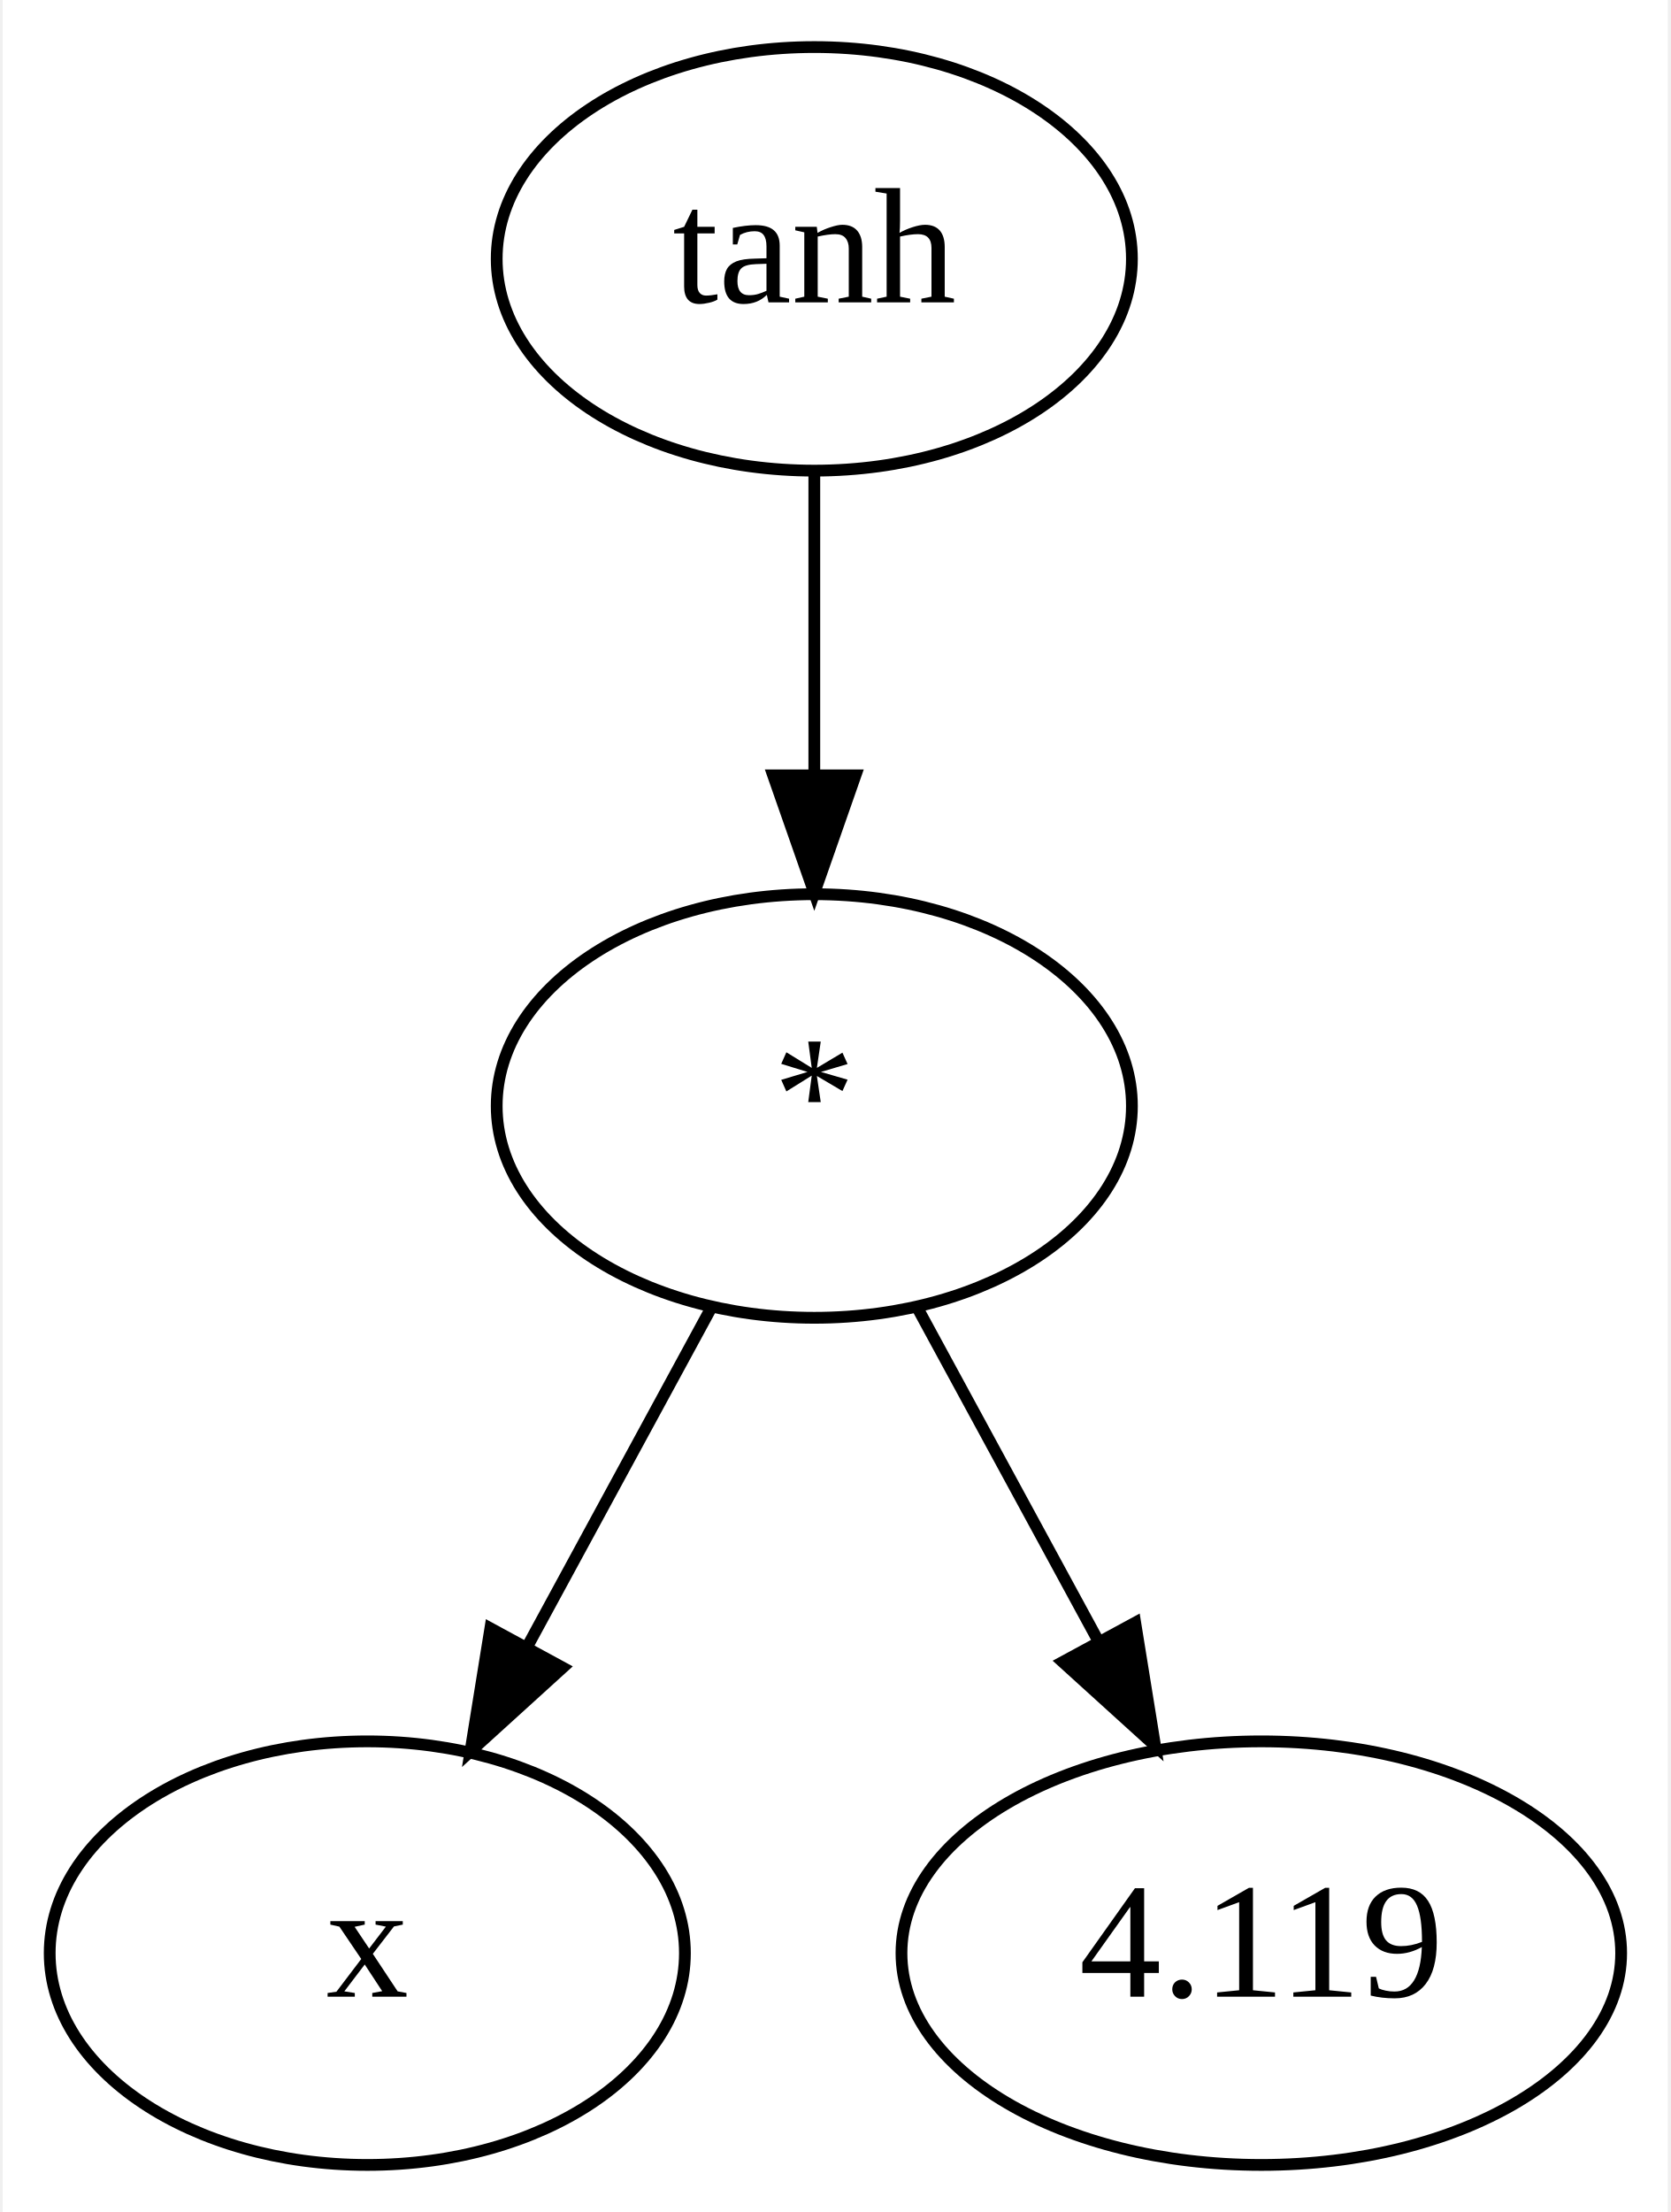
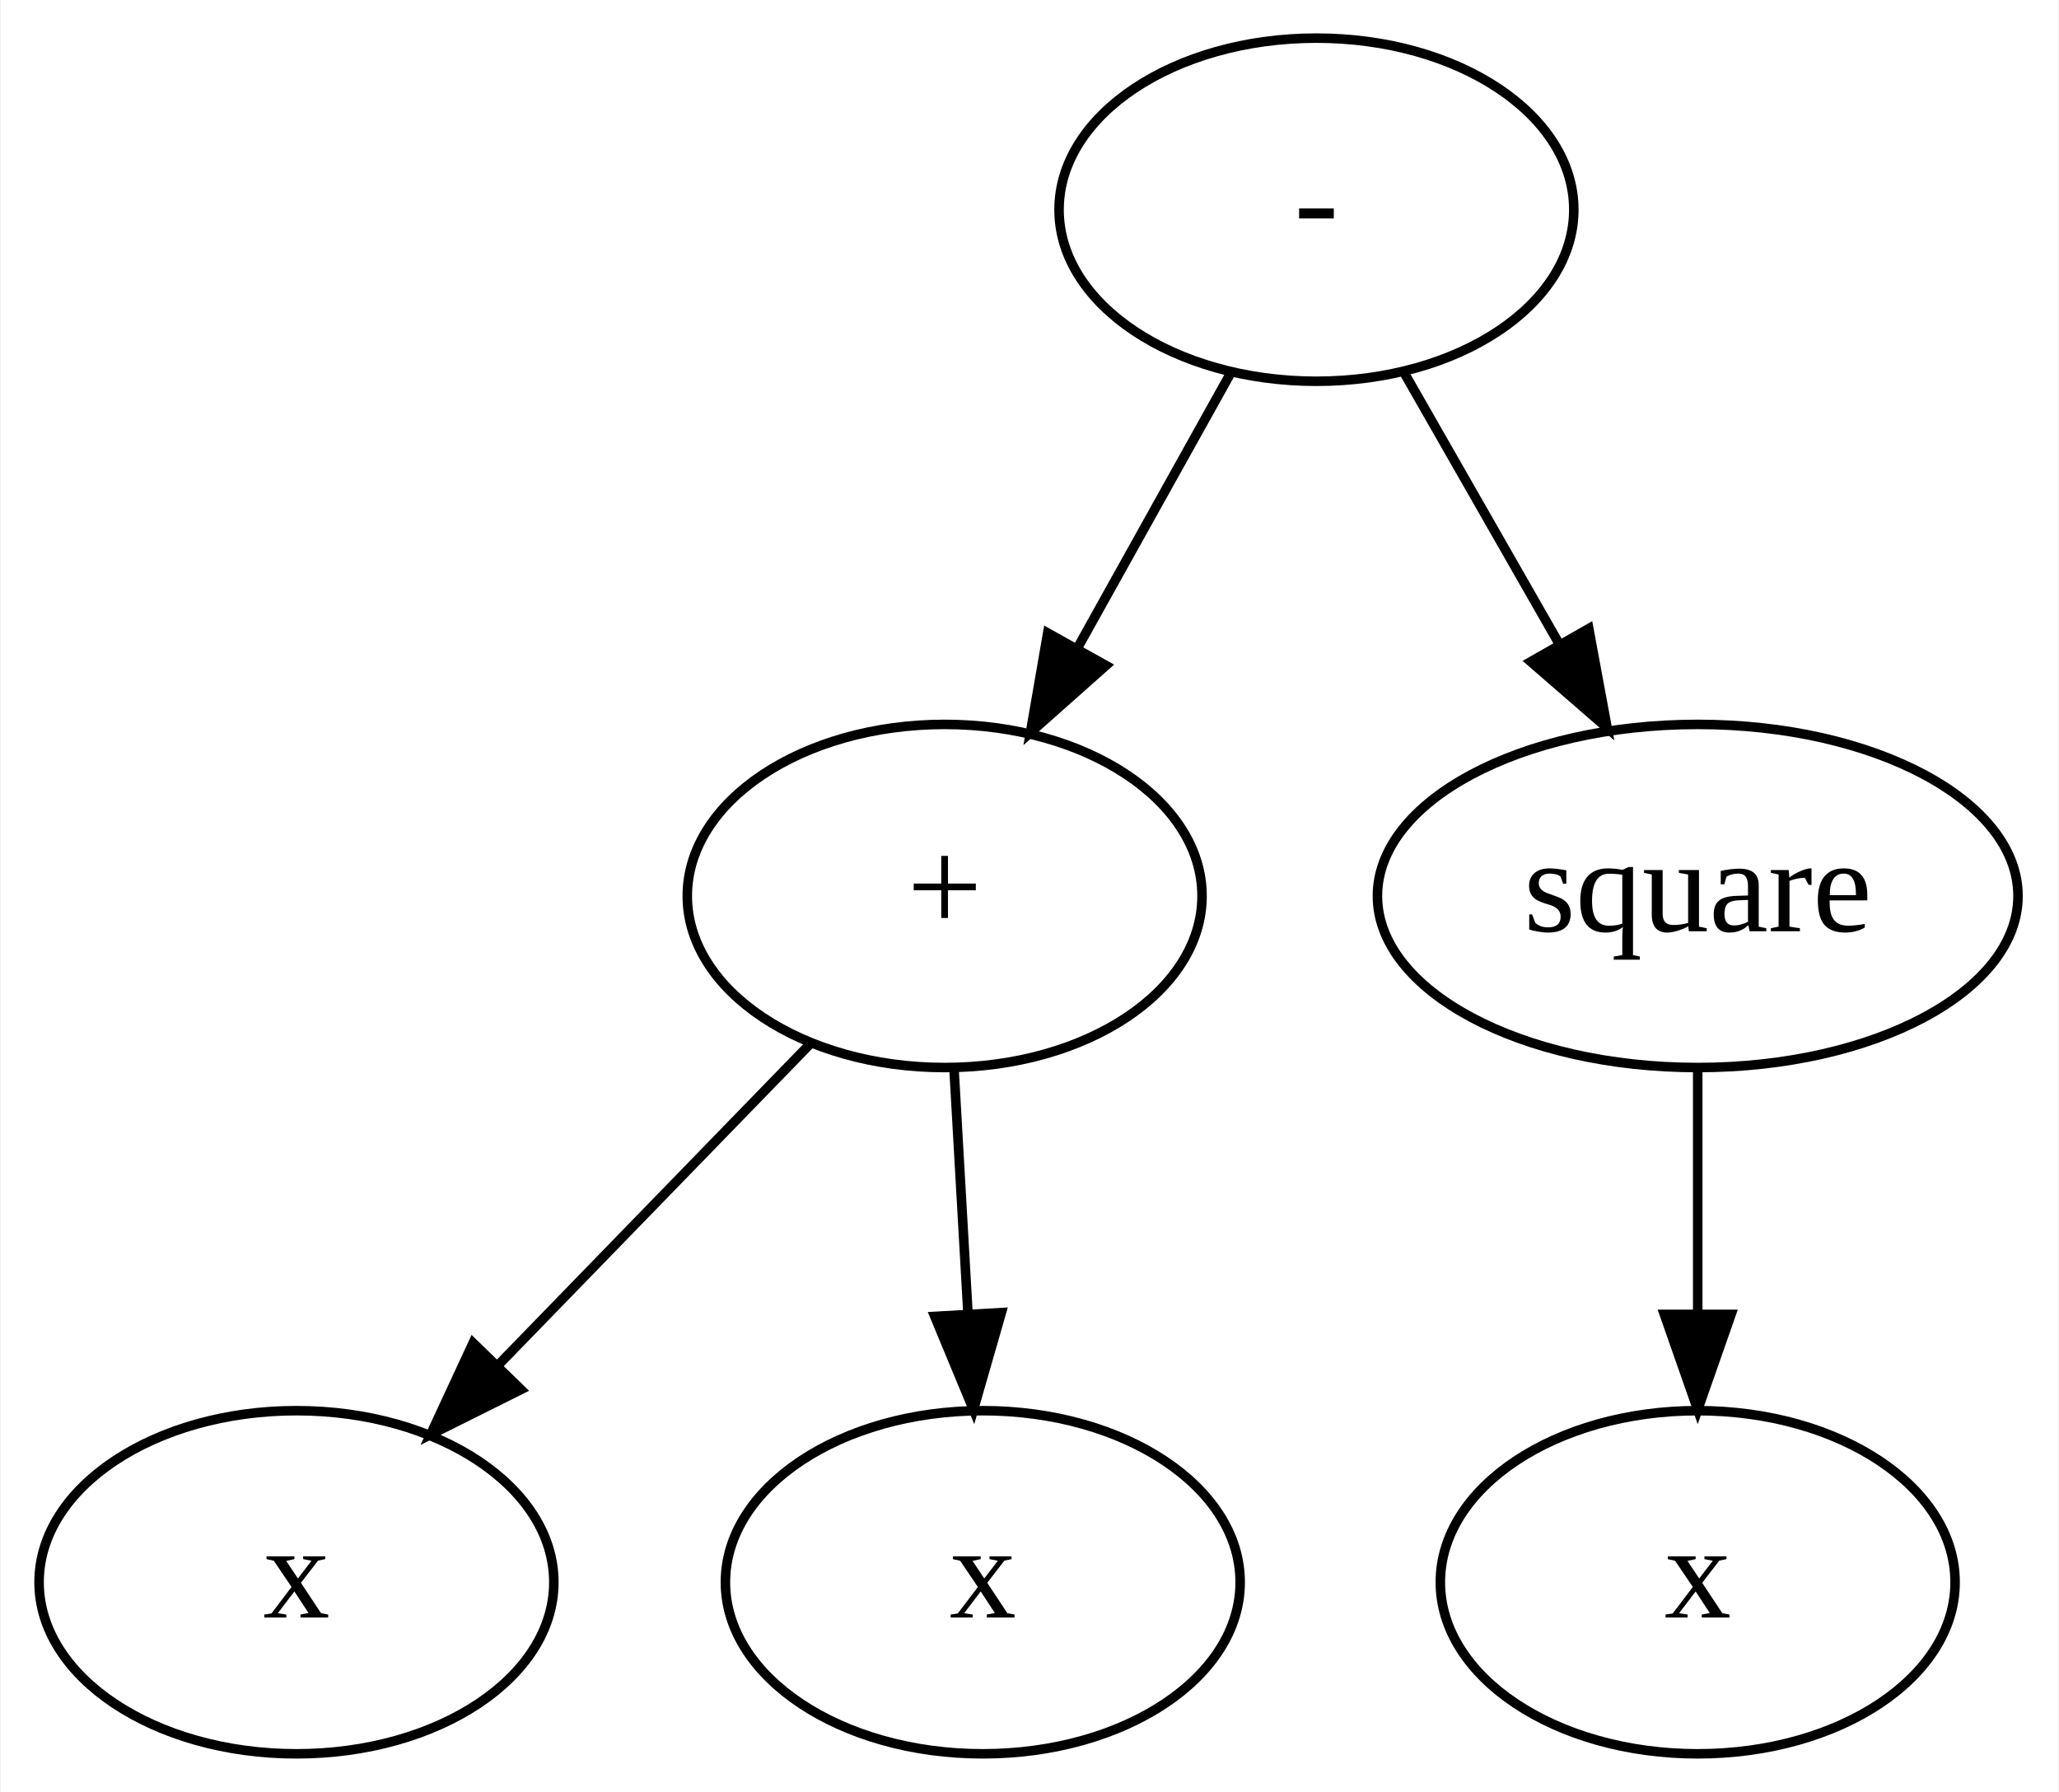
- <svg xmlns="http://www.w3.org/2000/svg" width="142pt" height="188pt" viewBox="0.00 0.00 141.55 188.00">
+ <svg xmlns="http://www.w3.org/2000/svg" width="216pt" height="188pt" viewBox="0.00 0.00 215.80 188.00">
  <g id="graph0" class="graph" transform="scale(1 1) rotate(0) translate(4 184)">
-     <polygon fill="white" stroke="transparent" points="-4,4 -4,-184 137.55,-184 137.55,4 -4,4" />
+     <polygon fill="white" stroke="transparent" points="-4,4 -4,-184 211.8,-184 211.8,4 -4,4" />
    <g id="node1" class="node">
-       <ellipse fill="none" stroke="black" cx="65" cy="-162" rx="27" ry="18" />
-       <text text-anchor="middle" x="65" y="-158.3" font-family="Times New Roman,serif" font-size="14.00">tanh</text>
+       <ellipse fill="none" stroke="black" cx="134" cy="-162" rx="27" ry="18" />
+       <text text-anchor="middle" x="134" y="-158.3" font-family="Times New Roman,serif" font-size="14.00">-</text>
    </g>
    <g id="node2" class="node">
-       <ellipse fill="none" stroke="black" cx="65" cy="-90" rx="27" ry="18" />
-       <text text-anchor="middle" x="65" y="-86.3" font-family="Times New Roman,serif" font-size="14.00">*</text>
+       <ellipse fill="none" stroke="black" cx="95" cy="-90" rx="27" ry="18" />
+       <text text-anchor="middle" x="95" y="-86.3" font-family="Times New Roman,serif" font-size="14.00">+</text>
    </g>
    <g id="edge1" class="edge">
-       <path fill="none" stroke="black" d="M65,-143.7C65,-135.98 65,-126.71 65,-118.11" />
-       <polygon fill="black" stroke="black" points="68.5,-118.1 65,-108.1 61.5,-118.1 68.5,-118.1" />
+       <path fill="none" stroke="black" d="M124.95,-144.76C120.18,-136.19 114.22,-125.49 108.87,-115.9" />
+       <polygon fill="black" stroke="black" points="111.92,-114.18 104,-107.15 105.81,-117.59 111.92,-114.18" />
    </g>
    <g id="node3" class="node">
+       <ellipse fill="none" stroke="black" cx="174" cy="-90" rx="33.6" ry="18" />
+       <text text-anchor="middle" x="174" y="-86.3" font-family="Times New Roman,serif" font-size="14.00">square</text>
+     </g>
+     <g id="edge2" class="edge">
+       <path fill="none" stroke="black" d="M143.28,-144.76C148.05,-136.4 153.99,-126.02 159.37,-116.61" />
+       <polygon fill="black" stroke="black" points="162.57,-118.05 164.5,-107.63 156.49,-114.58 162.57,-118.05" />
+     </g>
+     <g id="node4" class="node">
      <ellipse fill="none" stroke="black" cx="27" cy="-18" rx="27" ry="18" />
      <text text-anchor="middle" x="27" y="-14.3" font-family="Times New Roman,serif" font-size="14.00">x</text>
    </g>
-     <g id="edge2" class="edge">
-       <path fill="none" stroke="black" d="M56.19,-72.76C51.58,-64.28 45.84,-53.71 40.68,-44.2" />
-       <polygon fill="black" stroke="black" points="43.61,-42.27 35.77,-35.15 37.46,-45.61 43.61,-42.27" />
+     <g id="edge3" class="edge">
+       <path fill="none" stroke="black" d="M80.91,-74.5C71.43,-64.73 58.76,-51.69 48.08,-40.7" />
+       <polygon fill="black" stroke="black" points="50.55,-38.22 41.07,-33.49 45.53,-43.1 50.55,-38.22" />
    </g>
-     <g id="node4" class="node">
-       <ellipse fill="none" stroke="black" cx="103" cy="-18" rx="30.59" ry="18" />
-       <text text-anchor="middle" x="103" y="-14.3" font-family="Times New Roman,serif" font-size="14.00">4.119</text>
+     <g id="node5" class="node">
+       <ellipse fill="none" stroke="black" cx="99" cy="-18" rx="27" ry="18" />
+       <text text-anchor="middle" x="99" y="-14.3" font-family="Times New Roman,serif" font-size="14.00">x</text>
    </g>
-     <g id="edge3" class="edge">
-       <path fill="none" stroke="black" d="M73.81,-72.76C78.35,-64.4 83.99,-54.02 89.1,-44.61" />
-       <polygon fill="black" stroke="black" points="92.28,-46.09 93.97,-35.63 86.12,-42.75 92.28,-46.09" />
+     <g id="edge4" class="edge">
+       <path fill="none" stroke="black" d="M95.99,-71.7C96.43,-63.98 96.96,-54.71 97.45,-46.11" />
+       <polygon fill="black" stroke="black" points="100.95,-46.29 98.02,-36.1 93.96,-45.89 100.95,-46.29" />
+     </g>
+     <g id="node6" class="node">
+       <ellipse fill="none" stroke="black" cx="174" cy="-18" rx="27" ry="18" />
+       <text text-anchor="middle" x="174" y="-14.3" font-family="Times New Roman,serif" font-size="14.00">x</text>
+     </g>
+     <g id="edge5" class="edge">
+       <path fill="none" stroke="black" d="M174,-71.7C174,-63.98 174,-54.71 174,-46.11" />
+       <polygon fill="black" stroke="black" points="177.5,-46.1 174,-36.1 170.5,-46.1 177.5,-46.1" />
    </g>
  </g>
</svg>
